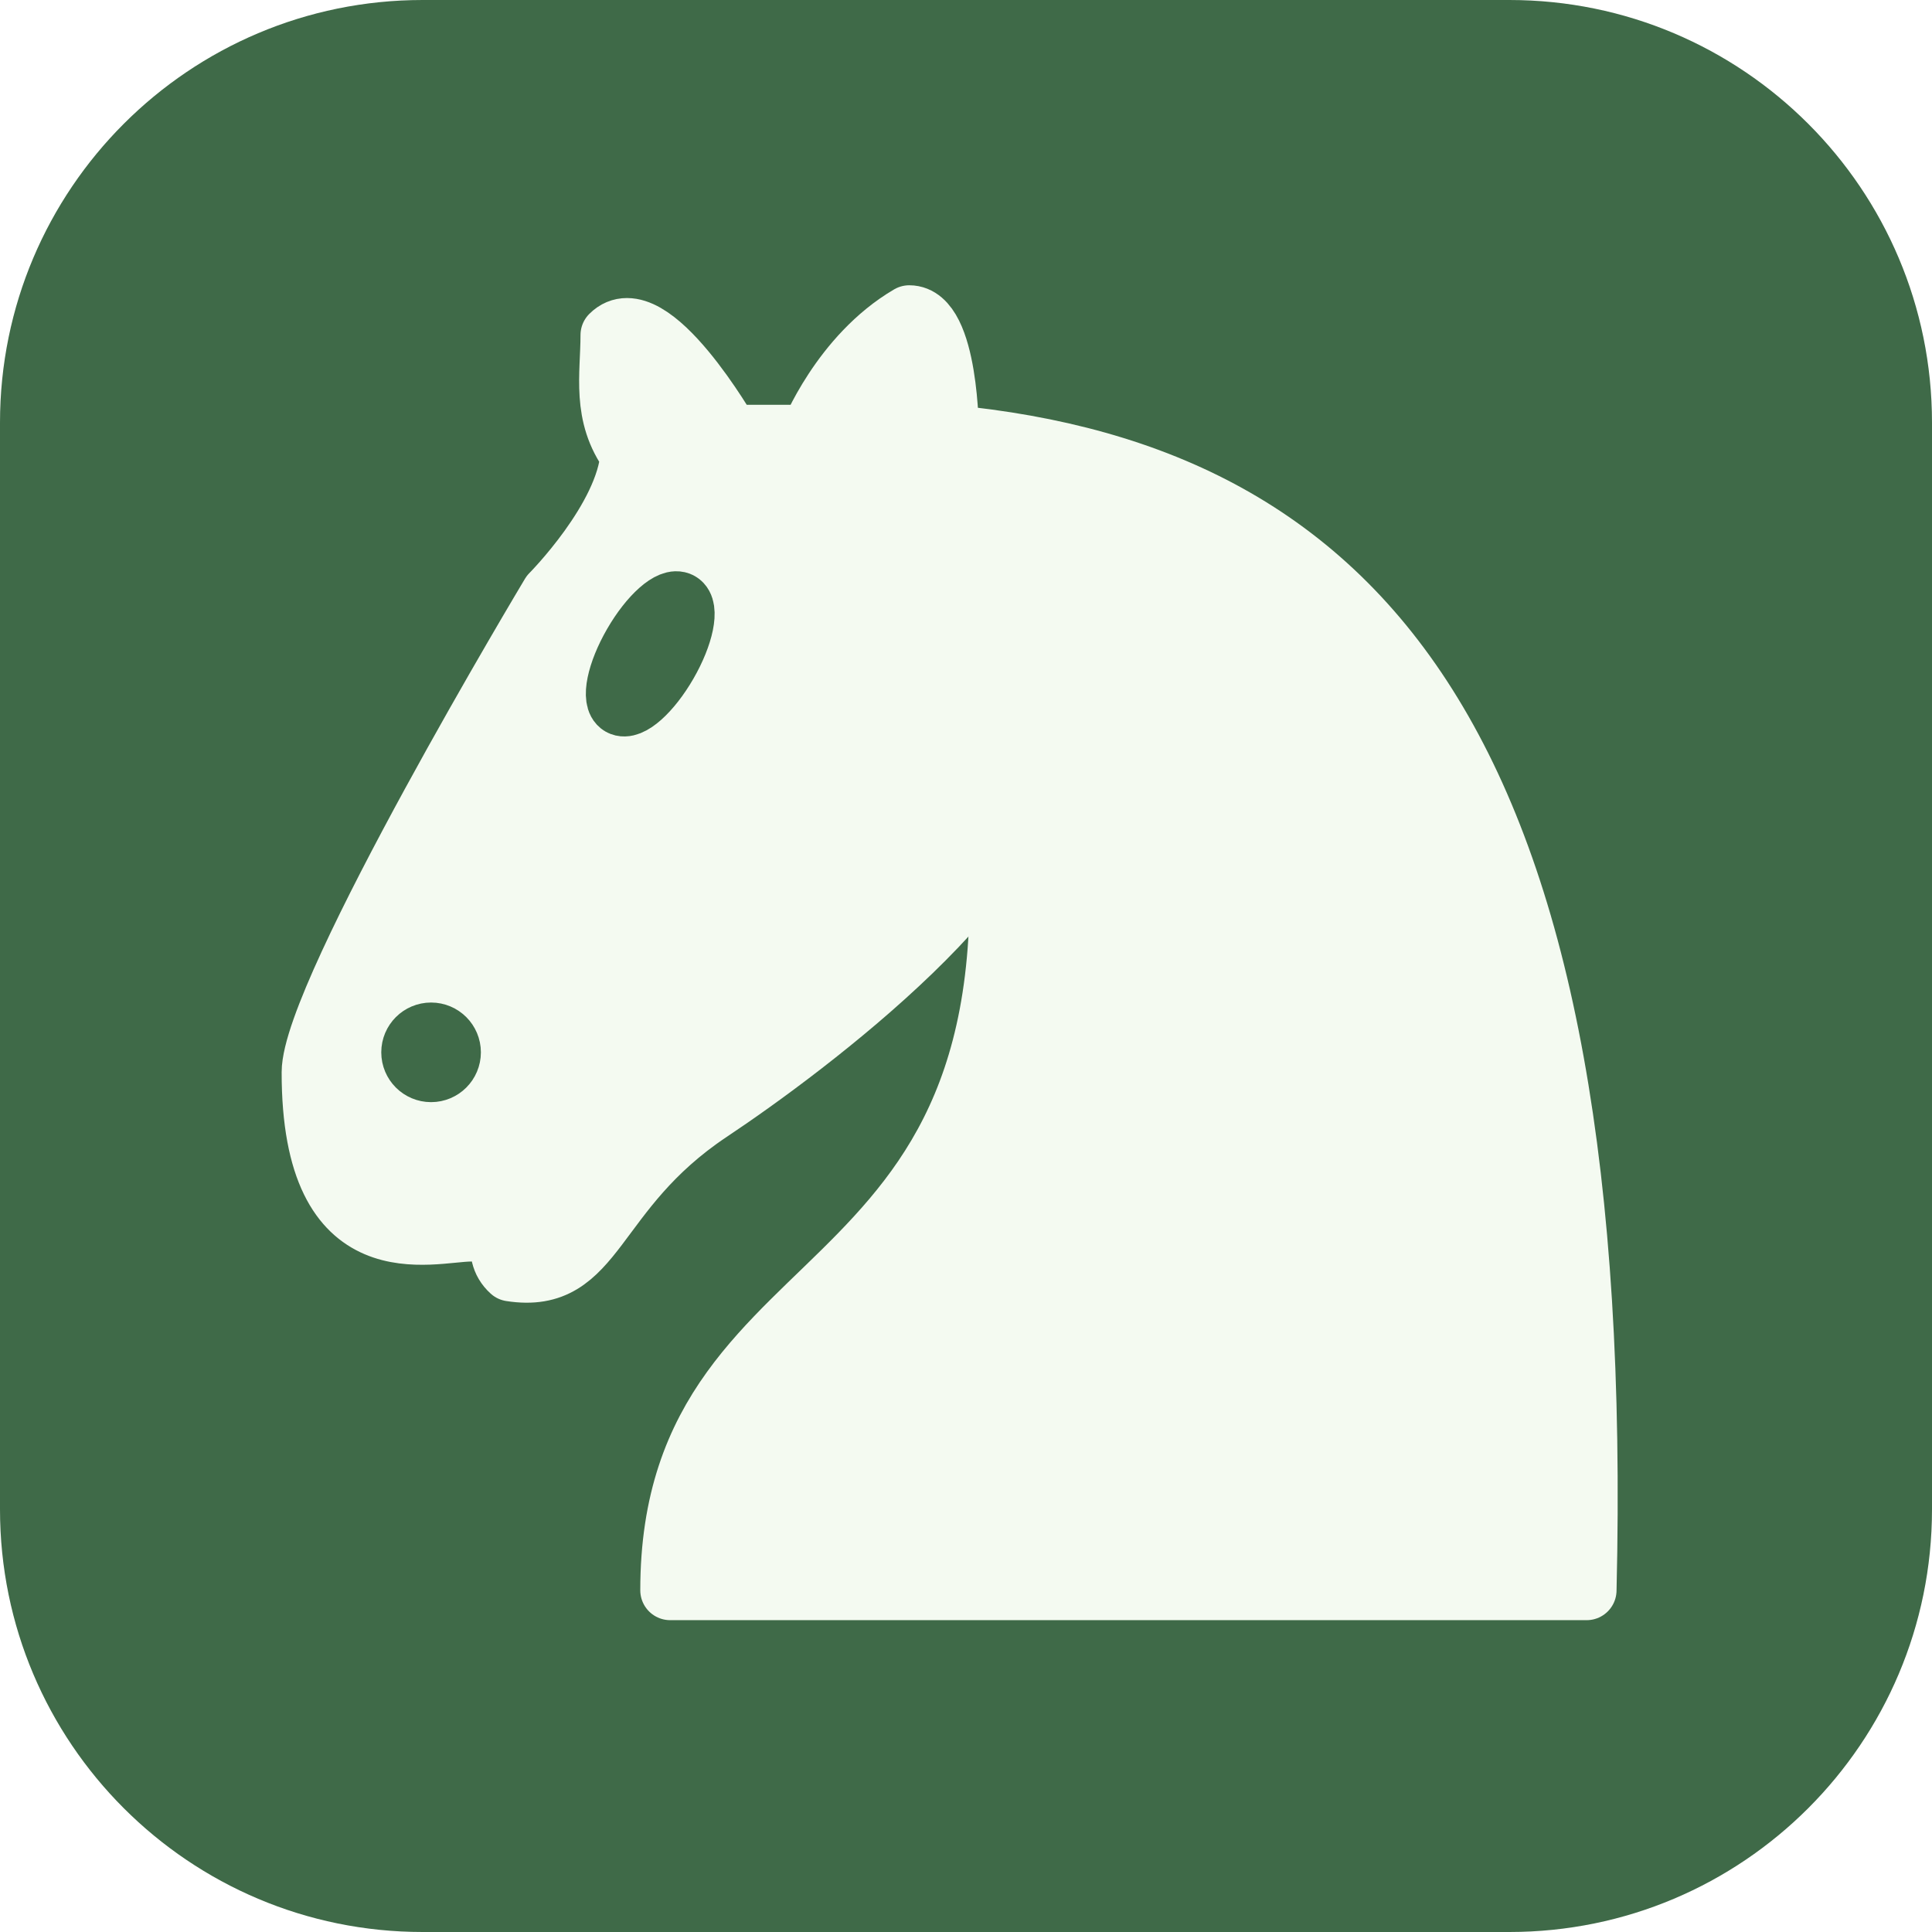
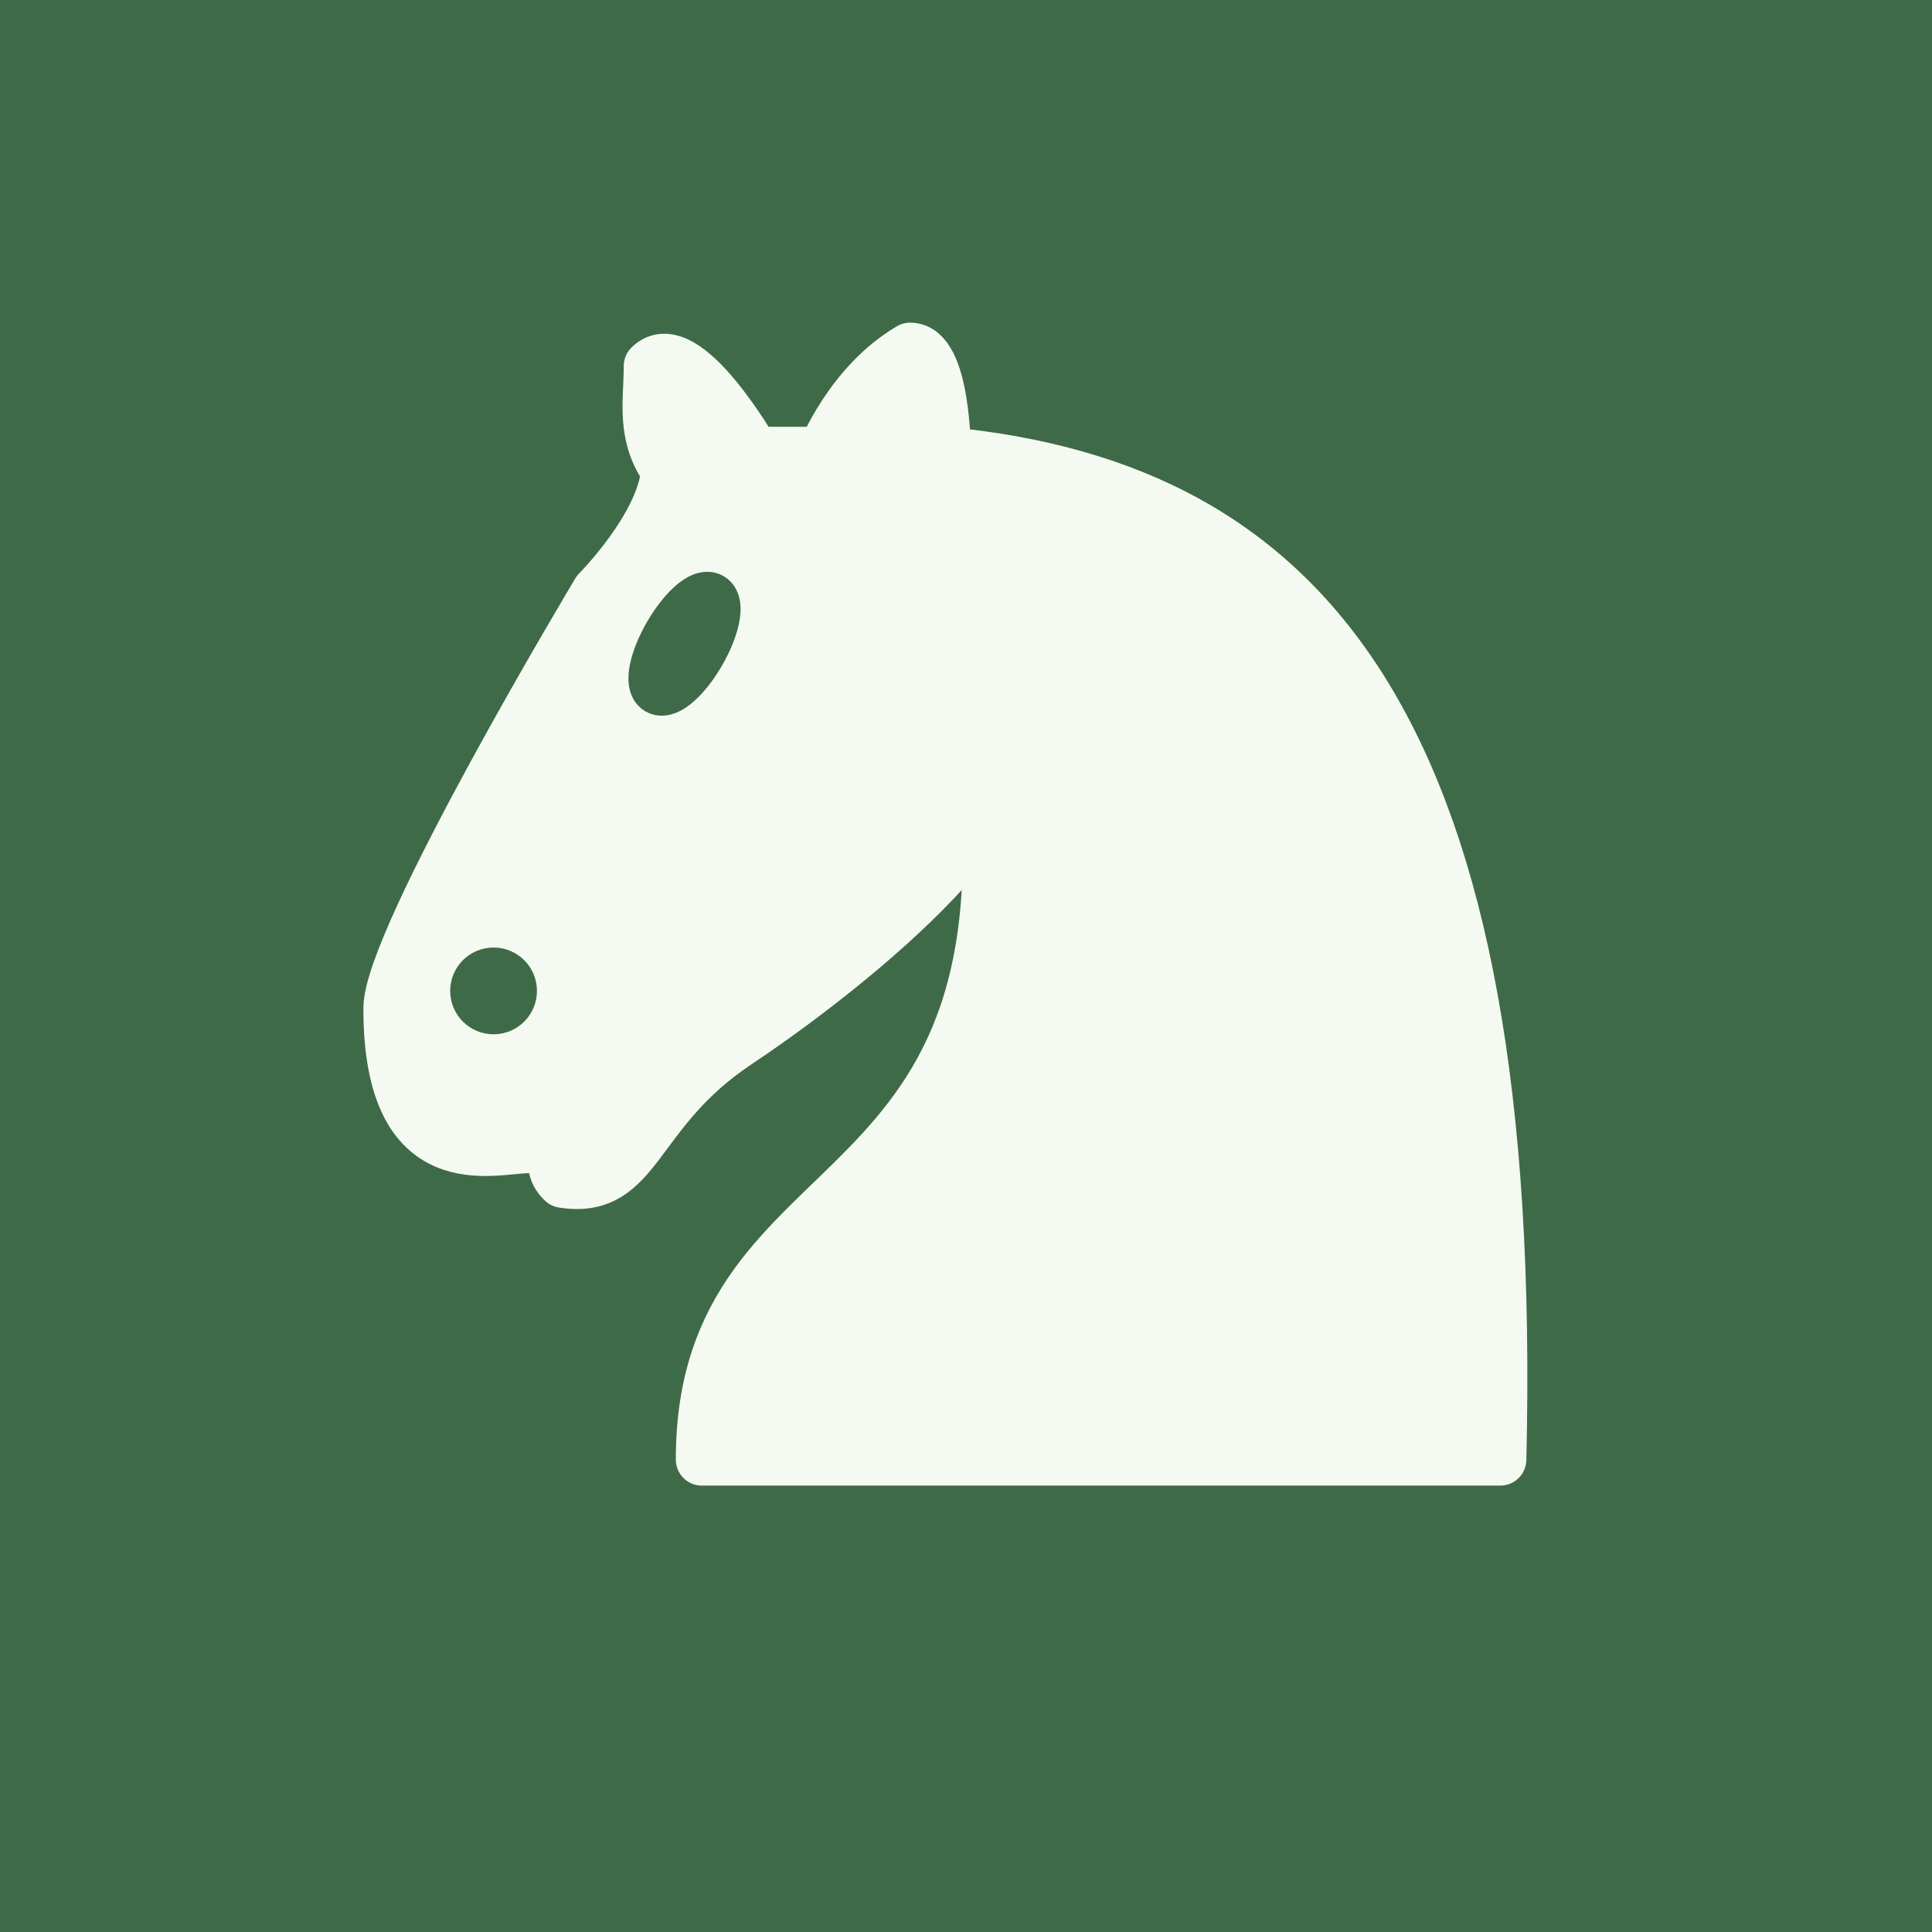
- <svg xmlns="http://www.w3.org/2000/svg" viewBox="0 0 32 32" role="img" aria-label="YACEWO">
-   <rect width="32" height="32" rx="7" fill="#3f6a48" />
-   <g transform="translate(1.2,0.6) scale(0.66)" fill="#f4faf1" stroke="#f4faf1" stroke-width="1.5" stroke-linecap="round" stroke-linejoin="round">
+ <svg xmlns="http://www.w3.org/2000/svg" viewBox="0 0 512 512" role="img" aria-label="YACEWO">
+   <rect width="512" height="512" fill="#3f6a48" />
+   <g transform="translate(48,28) scale(9.2)" fill="#f4faf1" stroke="#f4faf1" stroke-width="1.5" stroke-linecap="round" stroke-linejoin="round">
    <path d="M 22,10 C 32.5,11 38.5,18 38,39 L 15,39 C 15,30 25,32.5 23,18" />
    <path d="M 24,18 C 24.38,20.91 18.45,25.37 16,27 C 13,29 13.18,31.34 11,31 C 9.958,30.06 12.41,27.96 11,28 C 10,28 11.19,29.23 10,30 C 9,30 5.997,31 6,26 C 6,24 12,14 12,14 C 12,14 13.89,12.1 14,10.5 C 13.27,9.506 13.5,8.5 13.5,7.5 C 14.5,6.5 16.5,10 16.5,10 L 18.5,10 C 18.5,10 19.28,8.008 21,7 C 22,7 22,10 22,10" />
    <path fill="#3f6a48" stroke="#3f6a48" d="M 9.5 25.5 A 0.5 0.5 0 1 1 8.5,25.5 A 0.5 0.5 0 1 1 9.5 25.5 z" />
    <path fill="#3f6a48" stroke="#3f6a48" transform="matrix(0.866,0.5,-0.5,0.866,9.693,-5.173)" d="M 15 15.5 A 0.5 1.5 0 1 1 14,15.5 A 0.5 1.5 0 1 1 15 15.5 z" />
  </g>
</svg>
